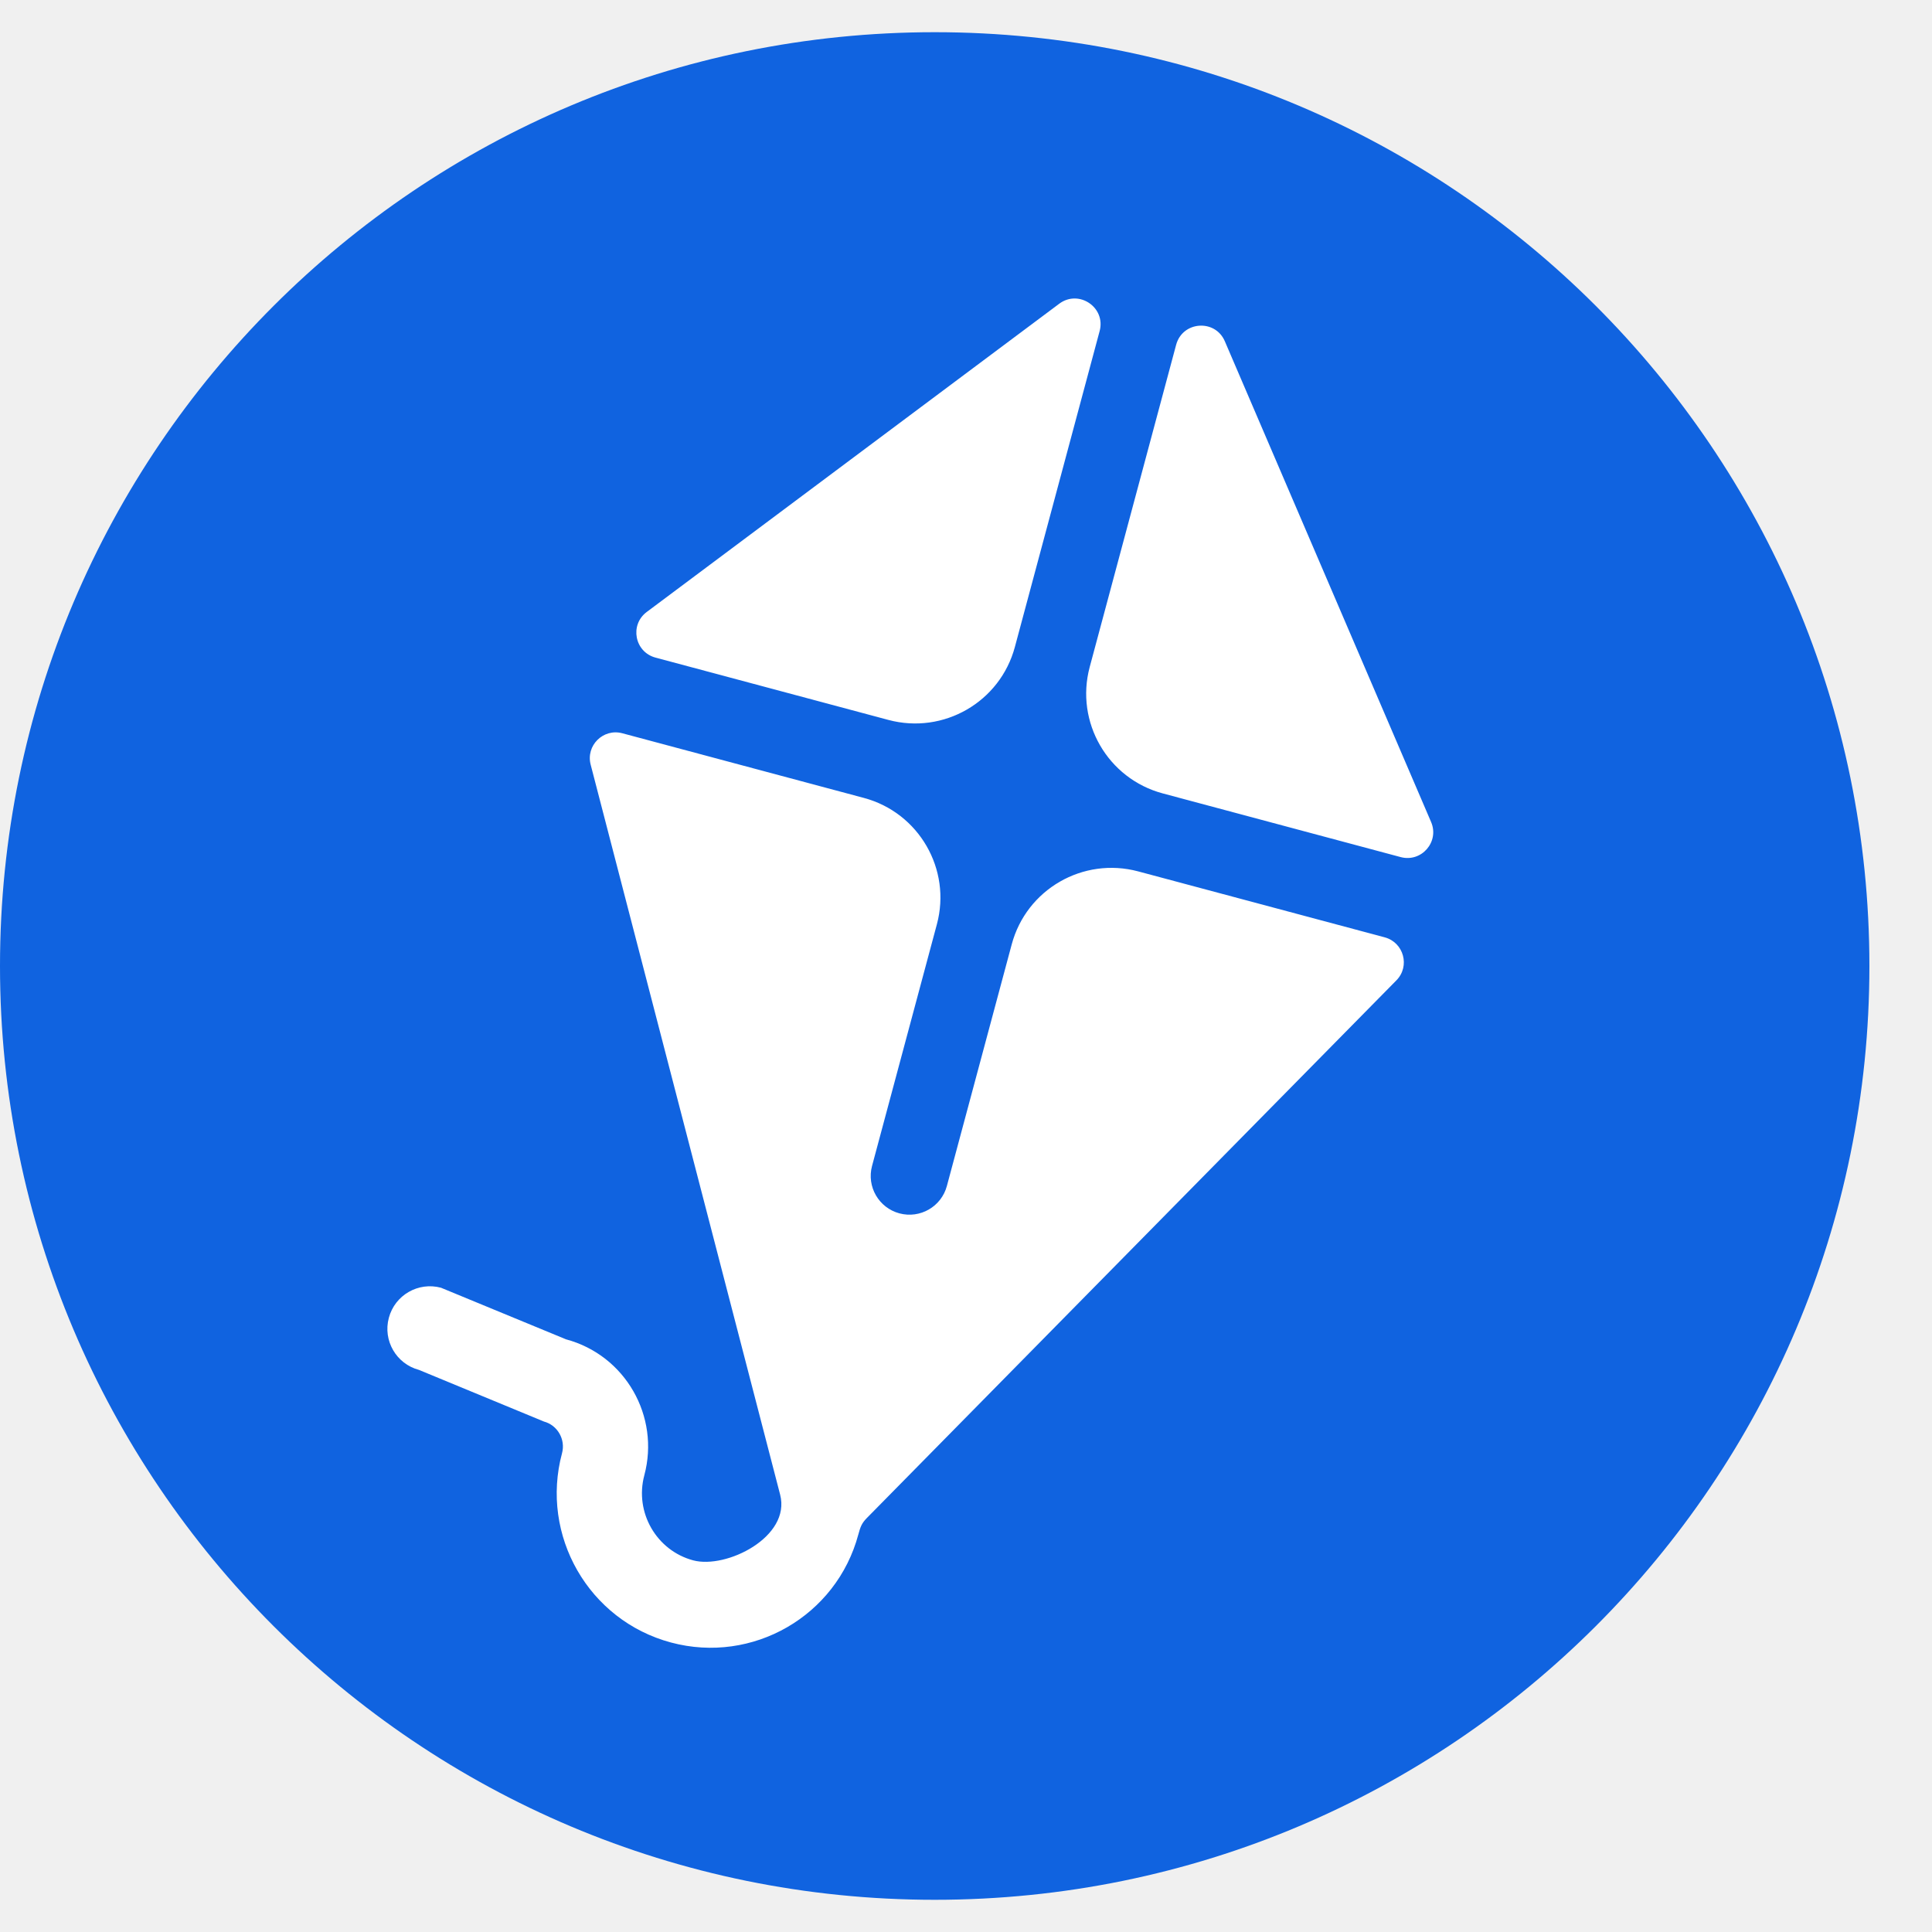
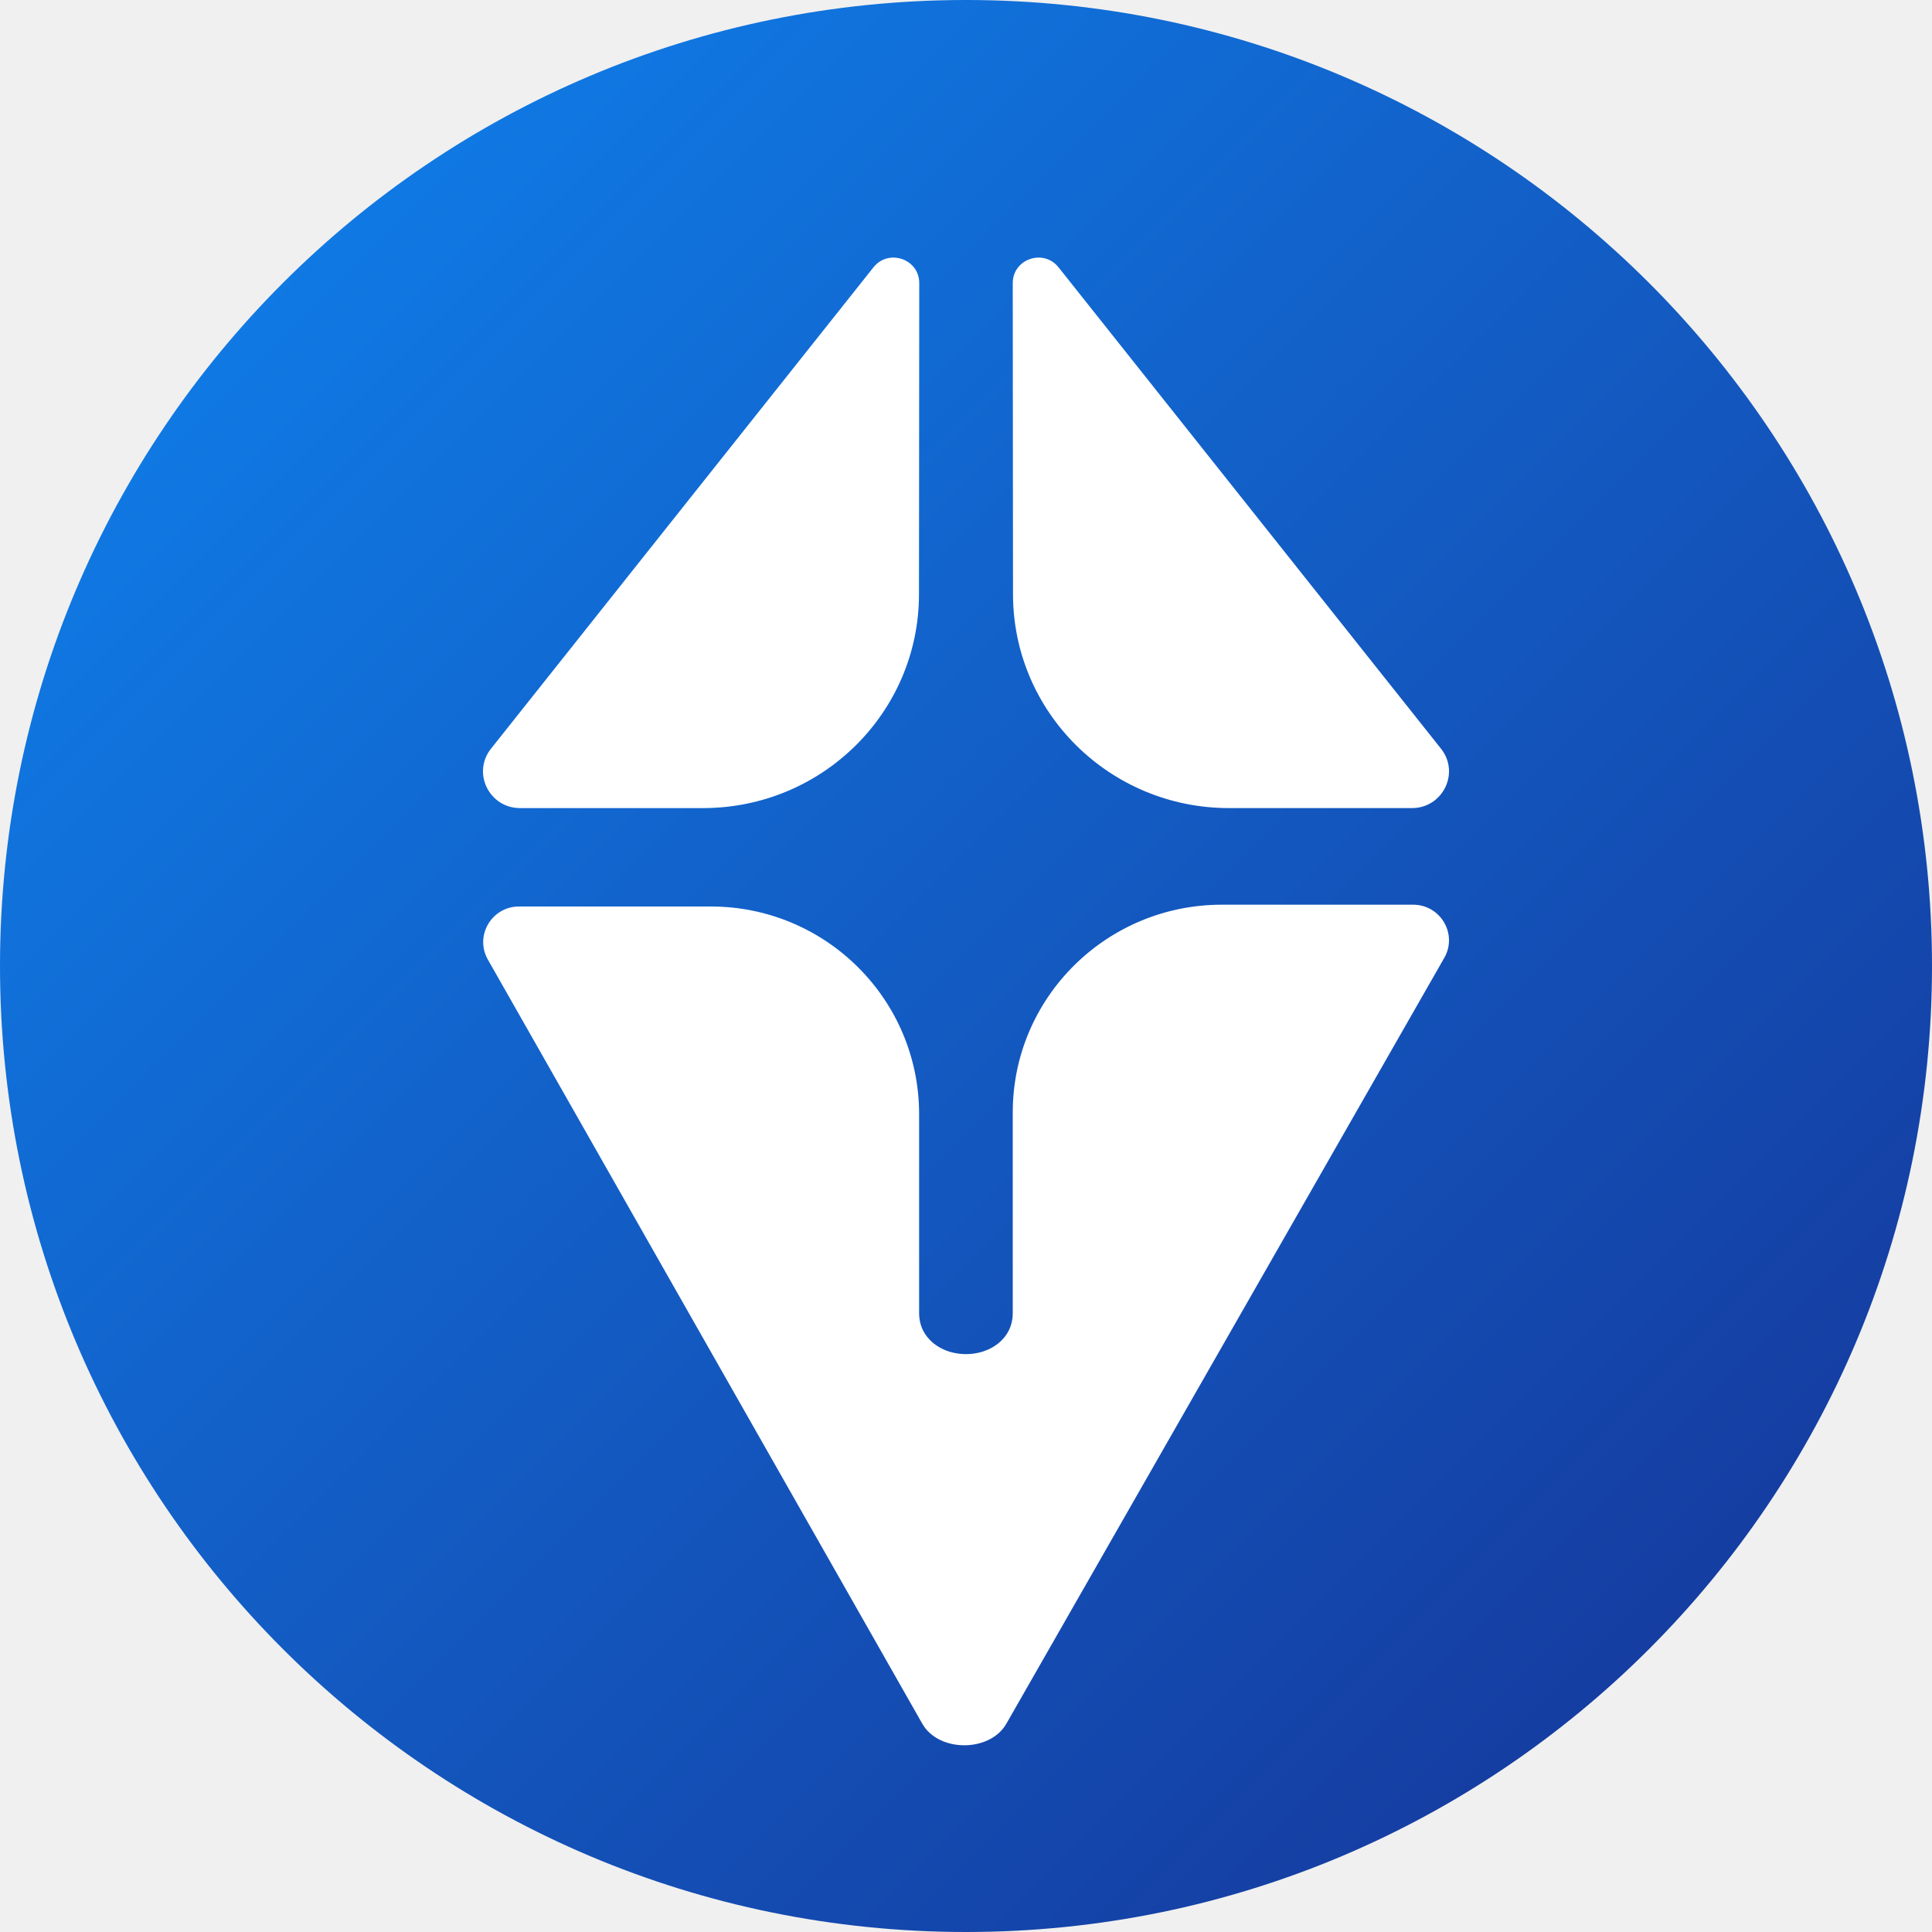
<svg xmlns="http://www.w3.org/2000/svg" width="30" height="30" viewBox="0 0 30 30" fill="none">
-   <ellipse cx="14.514" cy="15" rx="14.514" ry="14.5" fill="#1063E0" />
-   <mask id="mask0_507_2995" style="mask-type:alpha" maskUnits="userSpaceOnUse" x="0" y="0" width="30" height="30">
-     <ellipse cx="14.514" cy="15" rx="14.514" ry="14.5" fill="#1063E0" />
-   </mask>
-   <g mask="url(#mask0_507_2995)">
-     <path fill-rule="evenodd" clip-rule="evenodd" d="M10.042 9.503C9.774 9.704 9.855 10.124 10.178 10.211L13.795 11.179C14.651 11.408 15.53 10.901 15.759 10.046L17.075 5.141C17.174 4.774 16.753 4.489 16.448 4.716L10.042 9.503ZM21.75 13.309C22.073 13.395 22.354 13.071 22.222 12.764L19.019 5.299C18.869 4.95 18.362 4.986 18.263 5.354L16.921 10.357C16.692 11.212 17.2 12.091 18.055 12.32L21.75 13.309ZM9.172 11.874C9.094 11.577 9.367 11.307 9.663 11.386L13.414 12.39C14.269 12.619 14.777 13.498 14.548 14.352L13.541 18.105C13.455 18.426 13.646 18.755 13.966 18.841C14.287 18.927 14.617 18.737 14.703 18.416L15.71 14.664C15.939 13.809 16.818 13.302 17.674 13.531L21.502 14.555C21.798 14.635 21.899 15.004 21.683 15.223L13.462 23.57C13.379 23.654 13.36 23.71 13.328 23.828C12.989 25.093 11.687 25.844 10.42 25.505C9.138 25.162 8.385 23.84 8.727 22.566C8.785 22.35 8.656 22.13 8.447 22.074L6.506 21.272C6.153 21.178 5.943 20.816 6.038 20.463C6.132 20.11 6.495 19.901 6.848 19.996L8.789 20.797C9.711 21.044 10.25 21.994 10.005 22.908C9.851 23.483 10.193 24.076 10.763 24.229C11.279 24.367 12.284 23.865 12.114 23.209L9.172 11.874Z" fill="white" />
-   </g>
+   <circle cx="15" cy="15" r="15" fill="url(#paint0_linear_612_87772)" />
+   <path d="M13.563 4.151C13.797 3.857 14.274 4.021 14.274 4.395C14.274 6.006 14.27 7.616 14.27 9.226C14.27 11.06 12.769 12.548 10.916 12.548H8.076C7.596 12.548 7.327 12 7.624 11.626L13.563 4.151Z" fill="white" />
+   <path d="M16.437 4.151C16.203 3.857 15.726 4.021 15.726 4.395C15.726 6.006 15.73 7.616 15.73 9.226C15.73 11.06 17.231 12.548 19.084 12.548H21.924C22.404 12.548 22.673 12 22.376 11.626L16.437 4.151Z" fill="white" />
+   <path d="M22.427 14.873C22.637 14.505 22.369 14.048 21.942 14.048L18.974 14.048C17.18 14.048 15.726 15.492 15.726 17.273L15.726 20.387C15.726 20.531 15.683 20.645 15.619 20.735C15.341 21.124 14.659 21.124 14.38 20.736C14.315 20.646 14.272 20.532 14.272 20.387L14.272 17.3C14.272 15.52 12.824 14.076 11.037 14.076L8.059 14.076C7.634 14.076 7.366 14.533 7.576 14.901L14.321 26.765C14.575 27.213 15.372 27.212 15.627 26.765L22.427 14.873Z" fill="white" />
+   <defs>
+     <linearGradient id="paint0_linear_612_87772" x1="30" y1="30" x2="0" y2="0" gradientUnits="userSpaceOnUse">
+       <stop stop-color="#163194" />
+       <stop offset="1" stop-color="#0F85F1" />
+     </linearGradient>
+   </defs>
</svg>
